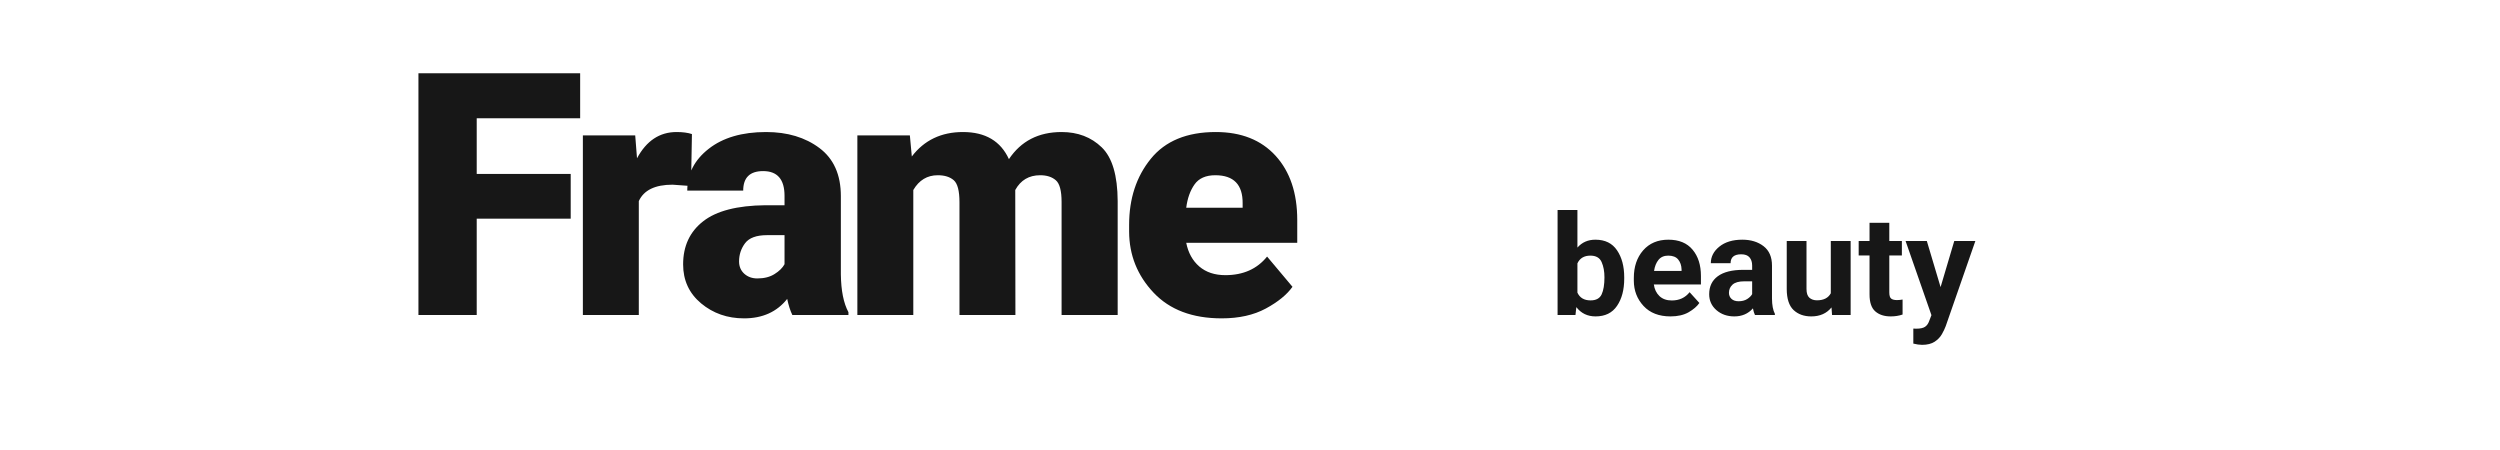
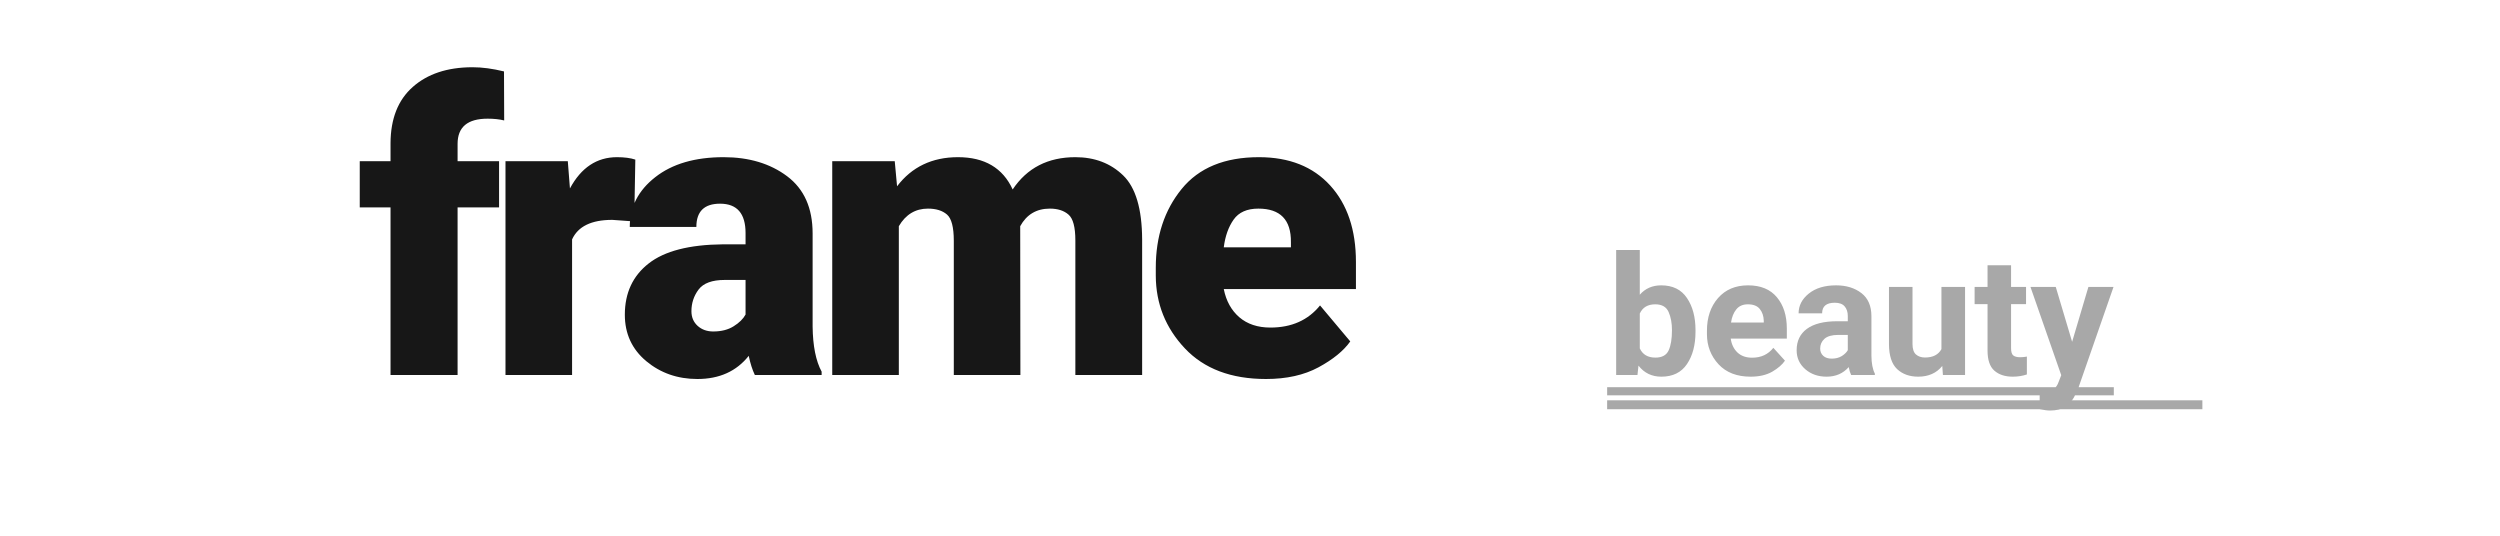
- <svg xmlns="http://www.w3.org/2000/svg" width="500" height="90" viewBox="0 0 500 90" role="img" aria-label="Frame beauty">
+ <svg xmlns="http://www.w3.org/2000/svg" width="420" height="90" viewBox="0 0 420 90" role="img" aria-label="frame beauty">
  <defs>
    <style>
      .frame-text { fill: #171717 }
-       .beauty-text { fill: #171717 }
+       .beauty-text { fill: #a8a8a8 }
      @media (prefers-color-scheme: dark) {
        .frame-text { fill: #ededed }
-         .beauty-text { fill: #b3b3b3 }
+         .beauty-text { fill: #c0c0c0 }
+         .beauty-underline { stroke: #c0c0c0 }
      }
      @keyframes hero-glow {
        0%         { filter: drop-shadow(0 0 0 transparent) }
        12.5%      { filter: drop-shadow(0 0 14px rgba(150,150,150,.5)) }
        25%, 100%  { filter: drop-shadow(0 0 0 transparent) }
      }
      .logo-group { animation: hero-glow 8s ease-in-out infinite }
    </style>
    <clipPath id="text-clip">
-       <text x="80" y="63" font-family="system-ui, -apple-system, 'Segoe UI', Roboto, sans-serif" font-weight="900" font-size="68" letter-spacing="-3">Frame</text>
-       <text x="310" y="63" font-family="system-ui, -apple-system, 'Segoe UI', Roboto, sans-serif" font-weight="700" font-size="28">beauty</text>
+       <text x="60" y="63" font-family="system-ui, -apple-system, 'Segoe UI', Roboto, sans-serif" font-weight="900" font-size="68" letter-spacing="-3">frame</text>
+       <text x="270" y="63" font-family="system-ui, -apple-system, 'Segoe UI', Roboto, sans-serif" font-weight="700" font-size="28">beauty</text>
    </clipPath>
    <linearGradient id="shimmer" x1="0" y1="0" x2="1" y2="0">
      <stop offset="0" stop-color="#fff" stop-opacity="0" />
      <stop offset=".3" stop-color="#fff" stop-opacity="0" />
      <stop offset=".5" stop-color="#fff" stop-opacity=".4" />
      <stop offset=".7" stop-color="#fff" stop-opacity="0" />
      <stop offset="1" stop-color="#fff" stop-opacity="0" />
    </linearGradient>
  </defs>
  <g class="logo-group">
-     <text x="80" y="63" font-family="system-ui, -apple-system, 'Segoe UI', Roboto, sans-serif" font-weight="900" font-size="68" letter-spacing="-3" class="frame-text">Frame</text>
-     <text x="310" y="63" font-family="system-ui, -apple-system, 'Segoe UI', Roboto, sans-serif" font-weight="700" font-size="28" class="beauty-text">beauty</text>
+     <text x="60" y="63" font-family="system-ui, -apple-system, 'Segoe UI', Roboto, sans-serif" font-weight="900" font-size="68" letter-spacing="-3" class="frame-text">frame</text>
+     <text x="270" y="63" font-family="system-ui, -apple-system, 'Segoe UI', Roboto, sans-serif" font-weight="700" font-size="28" class="beauty-text" text-decoration="underline">beauty</text>
+     <line x1="270" y1="68" x2="370" y2="68" stroke="#a8a8a8" stroke-width="1.5" class="beauty-underline" />
    <rect x="-200" y="0" width="200" height="90" fill="url(#shimmer)" clip-path="url(#text-clip)">
      <animateTransform attributeName="transform" type="translate" values="0 0; 0 0; 700 0; 700 0" keyTimes="0; .375; .625; 1" dur="8s" calcMode="spline" keySplines="0 0 1 1; .42 0 .58 1; 0 0 1 1" repeatCount="indefinite" />
    </rect>
  </g>
</svg>
